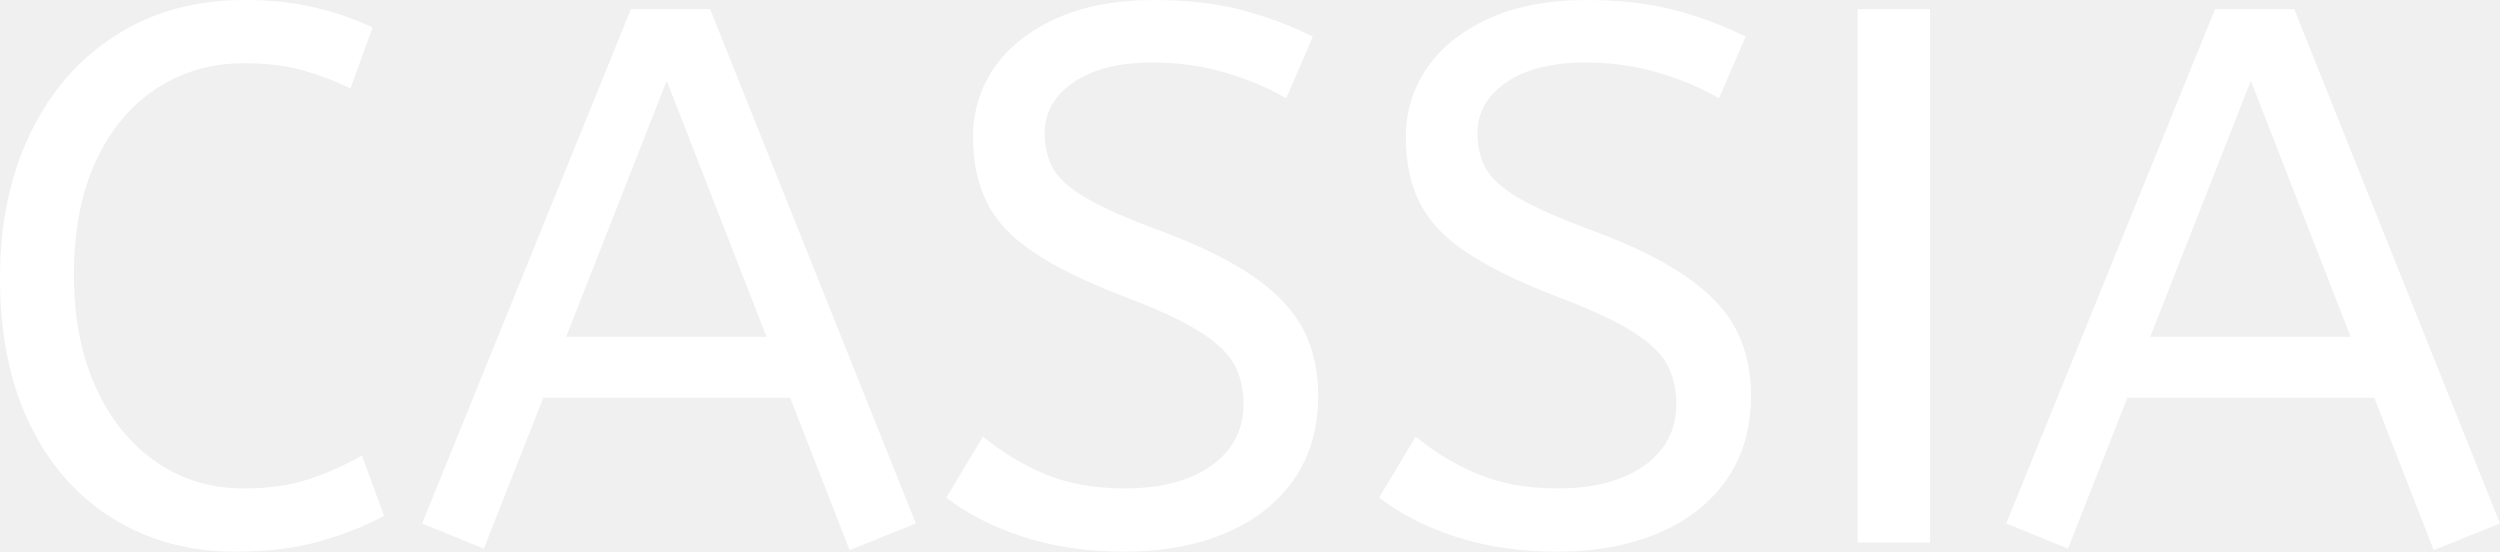
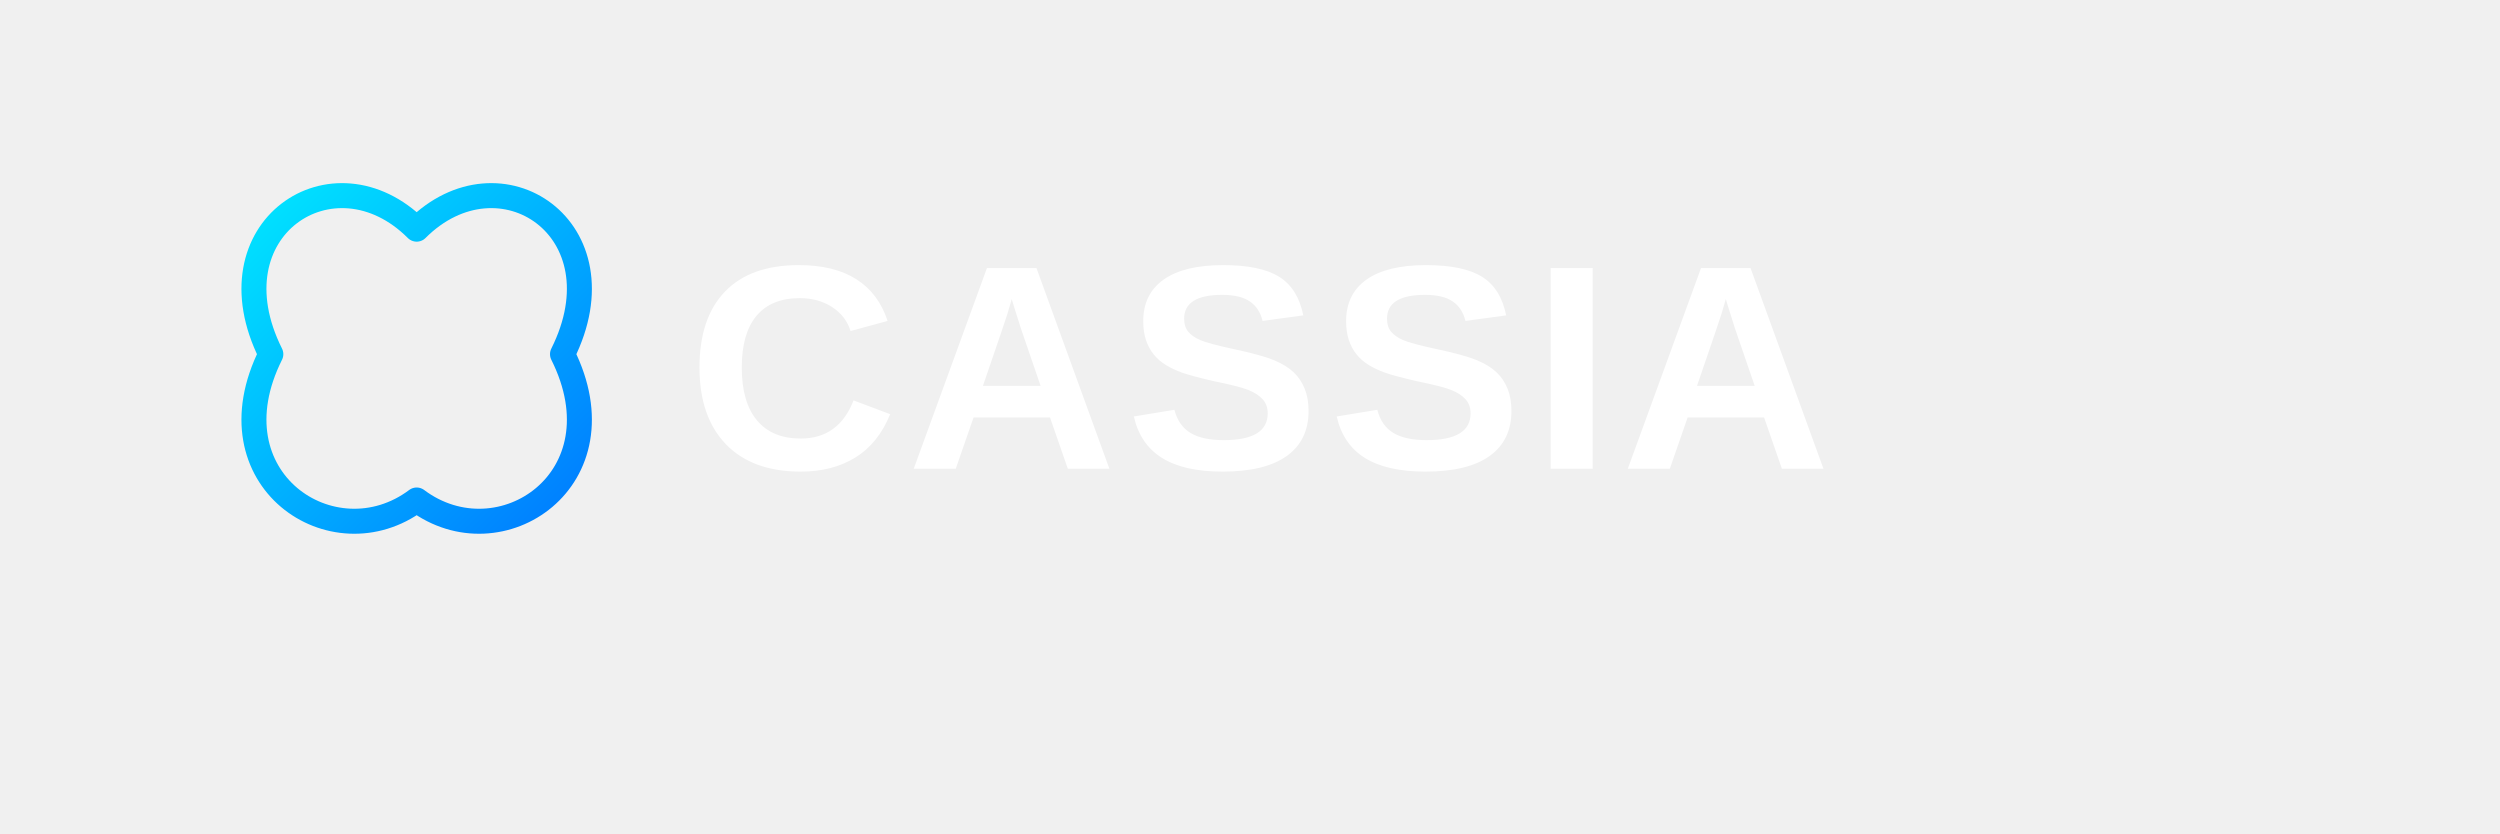
- <svg xmlns="http://www.w3.org/2000/svg" viewBox="0 10.4 164.05 36.2" data-asc="0.92" width="164.05" height="36.2">
-   <defs />
-   <g fill="#ffffff">
-     <g transform="translate(0, 0)">
-       <path d="M15.45 46.60Q10.90 46.60 7.40 44.42Q3.90 42.25 1.95 38.23Q0 34.20 0 28.65Q0 23.30 1.98 19.17Q3.95 15.05 7.58 12.73Q11.20 10.40 16.05 10.40Q18.55 10.40 20.60 10.88Q22.65 11.35 24.45 12.20L23 16.20Q21.45 15.45 19.83 15Q18.20 14.55 16 14.55Q12.80 14.55 10.28 16.20Q7.75 17.85 6.30 20.95Q4.85 24.05 4.85 28.45Q4.85 32.65 6.28 35.80Q7.70 38.95 10.23 40.70Q12.75 42.45 16 42.45Q18.45 42.45 20.25 41.85Q22.05 41.25 23.75 40.30L25.20 44.25Q23.35 45.25 20.98 45.92Q18.60 46.60 15.45 46.60ZM55.75 46.50L51.85 36.50L35.65 36.50L31.75 46.40L27.70 44.75L41.40 11L46.60 11L60.10 44.75L55.75 46.50M37.15 32.50L50.30 32.50L43.75 15.70L37.15 32.50ZM73.80 46.60Q70.15 46.60 67.15 45.63Q64.15 44.65 62.10 43.05L64.50 39.05Q66.30 40.55 68.55 41.50Q70.80 42.45 73.80 42.45Q77.40 42.45 79.50 40.95Q81.60 39.45 81.60 36.90Q81.60 35.45 81 34.33Q80.40 33.20 78.67 32.13Q76.95 31.05 73.60 29.80Q70 28.40 67.85 26.97Q65.70 25.55 64.78 23.72Q63.85 21.90 63.85 19.40Q63.85 16.90 65.22 14.88Q66.60 12.85 69.28 11.63Q71.95 10.40 75.75 10.40Q78.85 10.40 81.33 11.02Q83.80 11.65 86.15 12.80L84.40 16.85Q82.70 15.85 80.43 15.17Q78.15 14.50 75.65 14.50Q72.35 14.50 70.45 15.80Q68.55 17.10 68.55 19.15Q68.55 20.45 69.10 21.45Q69.65 22.45 71.28 23.40Q72.90 24.35 76.15 25.55Q80.05 27 82.33 28.60Q84.60 30.20 85.55 32.08Q86.50 33.95 86.50 36.35Q86.50 39.60 84.88 41.90Q83.25 44.20 80.38 45.40Q77.50 46.60 73.80 46.60ZM102.20 46.60Q98.55 46.60 95.55 45.63Q92.55 44.65 90.50 43.05L92.90 39.05Q94.70 40.55 96.95 41.50Q99.20 42.45 102.20 42.45Q105.80 42.45 107.90 40.95Q110 39.45 110 36.90Q110 35.45 109.40 34.33Q108.80 33.20 107.08 32.13Q105.35 31.05 102 29.80Q98.40 28.40 96.25 26.97Q94.10 25.55 93.17 23.72Q92.25 21.90 92.25 19.40Q92.25 16.90 93.63 14.88Q95 12.85 97.67 11.63Q100.35 10.40 104.15 10.40Q107.25 10.40 109.72 11.02Q112.20 11.65 114.55 12.80L112.80 16.85Q111.10 15.85 108.83 15.17Q106.55 14.50 104.05 14.50Q100.75 14.50 98.85 15.80Q96.95 17.10 96.95 19.15Q96.95 20.45 97.50 21.45Q98.05 22.45 99.67 23.40Q101.30 24.35 104.55 25.55Q108.45 27 110.72 28.60Q113 30.20 113.95 32.08Q114.90 33.95 114.90 36.35Q114.90 39.60 113.28 41.90Q111.65 44.20 108.78 45.40Q105.90 46.60 102.20 46.60ZM121.90 46L121.90 11L126.65 11L126.65 46L121.90 46ZM159.70 46.50L155.80 36.50L139.60 36.50L135.70 46.40L131.65 44.75L145.35 11L150.55 11L164.05 44.75L159.70 46.50M141.10 32.50L154.25 32.50L147.70 15.70L141.10 32.50Z" />
-     </g>
+ <svg xmlns="http://www.w3.org/2000/svg" width="1200" height="400" viewBox="0 0 1200 400" fill="none">
+   <defs>
+     <linearGradient id="brainGradient" x1="0" y1="0" x2="1" y2="1">
+       <stop offset="0%" stop-color="#00E5FF" />
+       <stop offset="100%" stop-color="#007BFF" />
+     </linearGradient>
+   </defs>
+   <g transform="translate(100,70)">
+     <path d="M100 40               C60 0, 0 40, 30 100               C0 160, 60 200, 100 170               C140 200, 200 160, 170 100               C200 40, 140 0, 100 40Z" stroke="url(#brainGradient)" stroke-width="12" fill="none" stroke-linecap="round" stroke-linejoin="round" />
  </g>
+   <text x="330" y="225" font-family="Arial, Helvetica, sans-serif" font-size="140" font-weight="700" fill="#FFFFFF" letter-spacing="4">
+     CASSIA
+   </text>
</svg>
